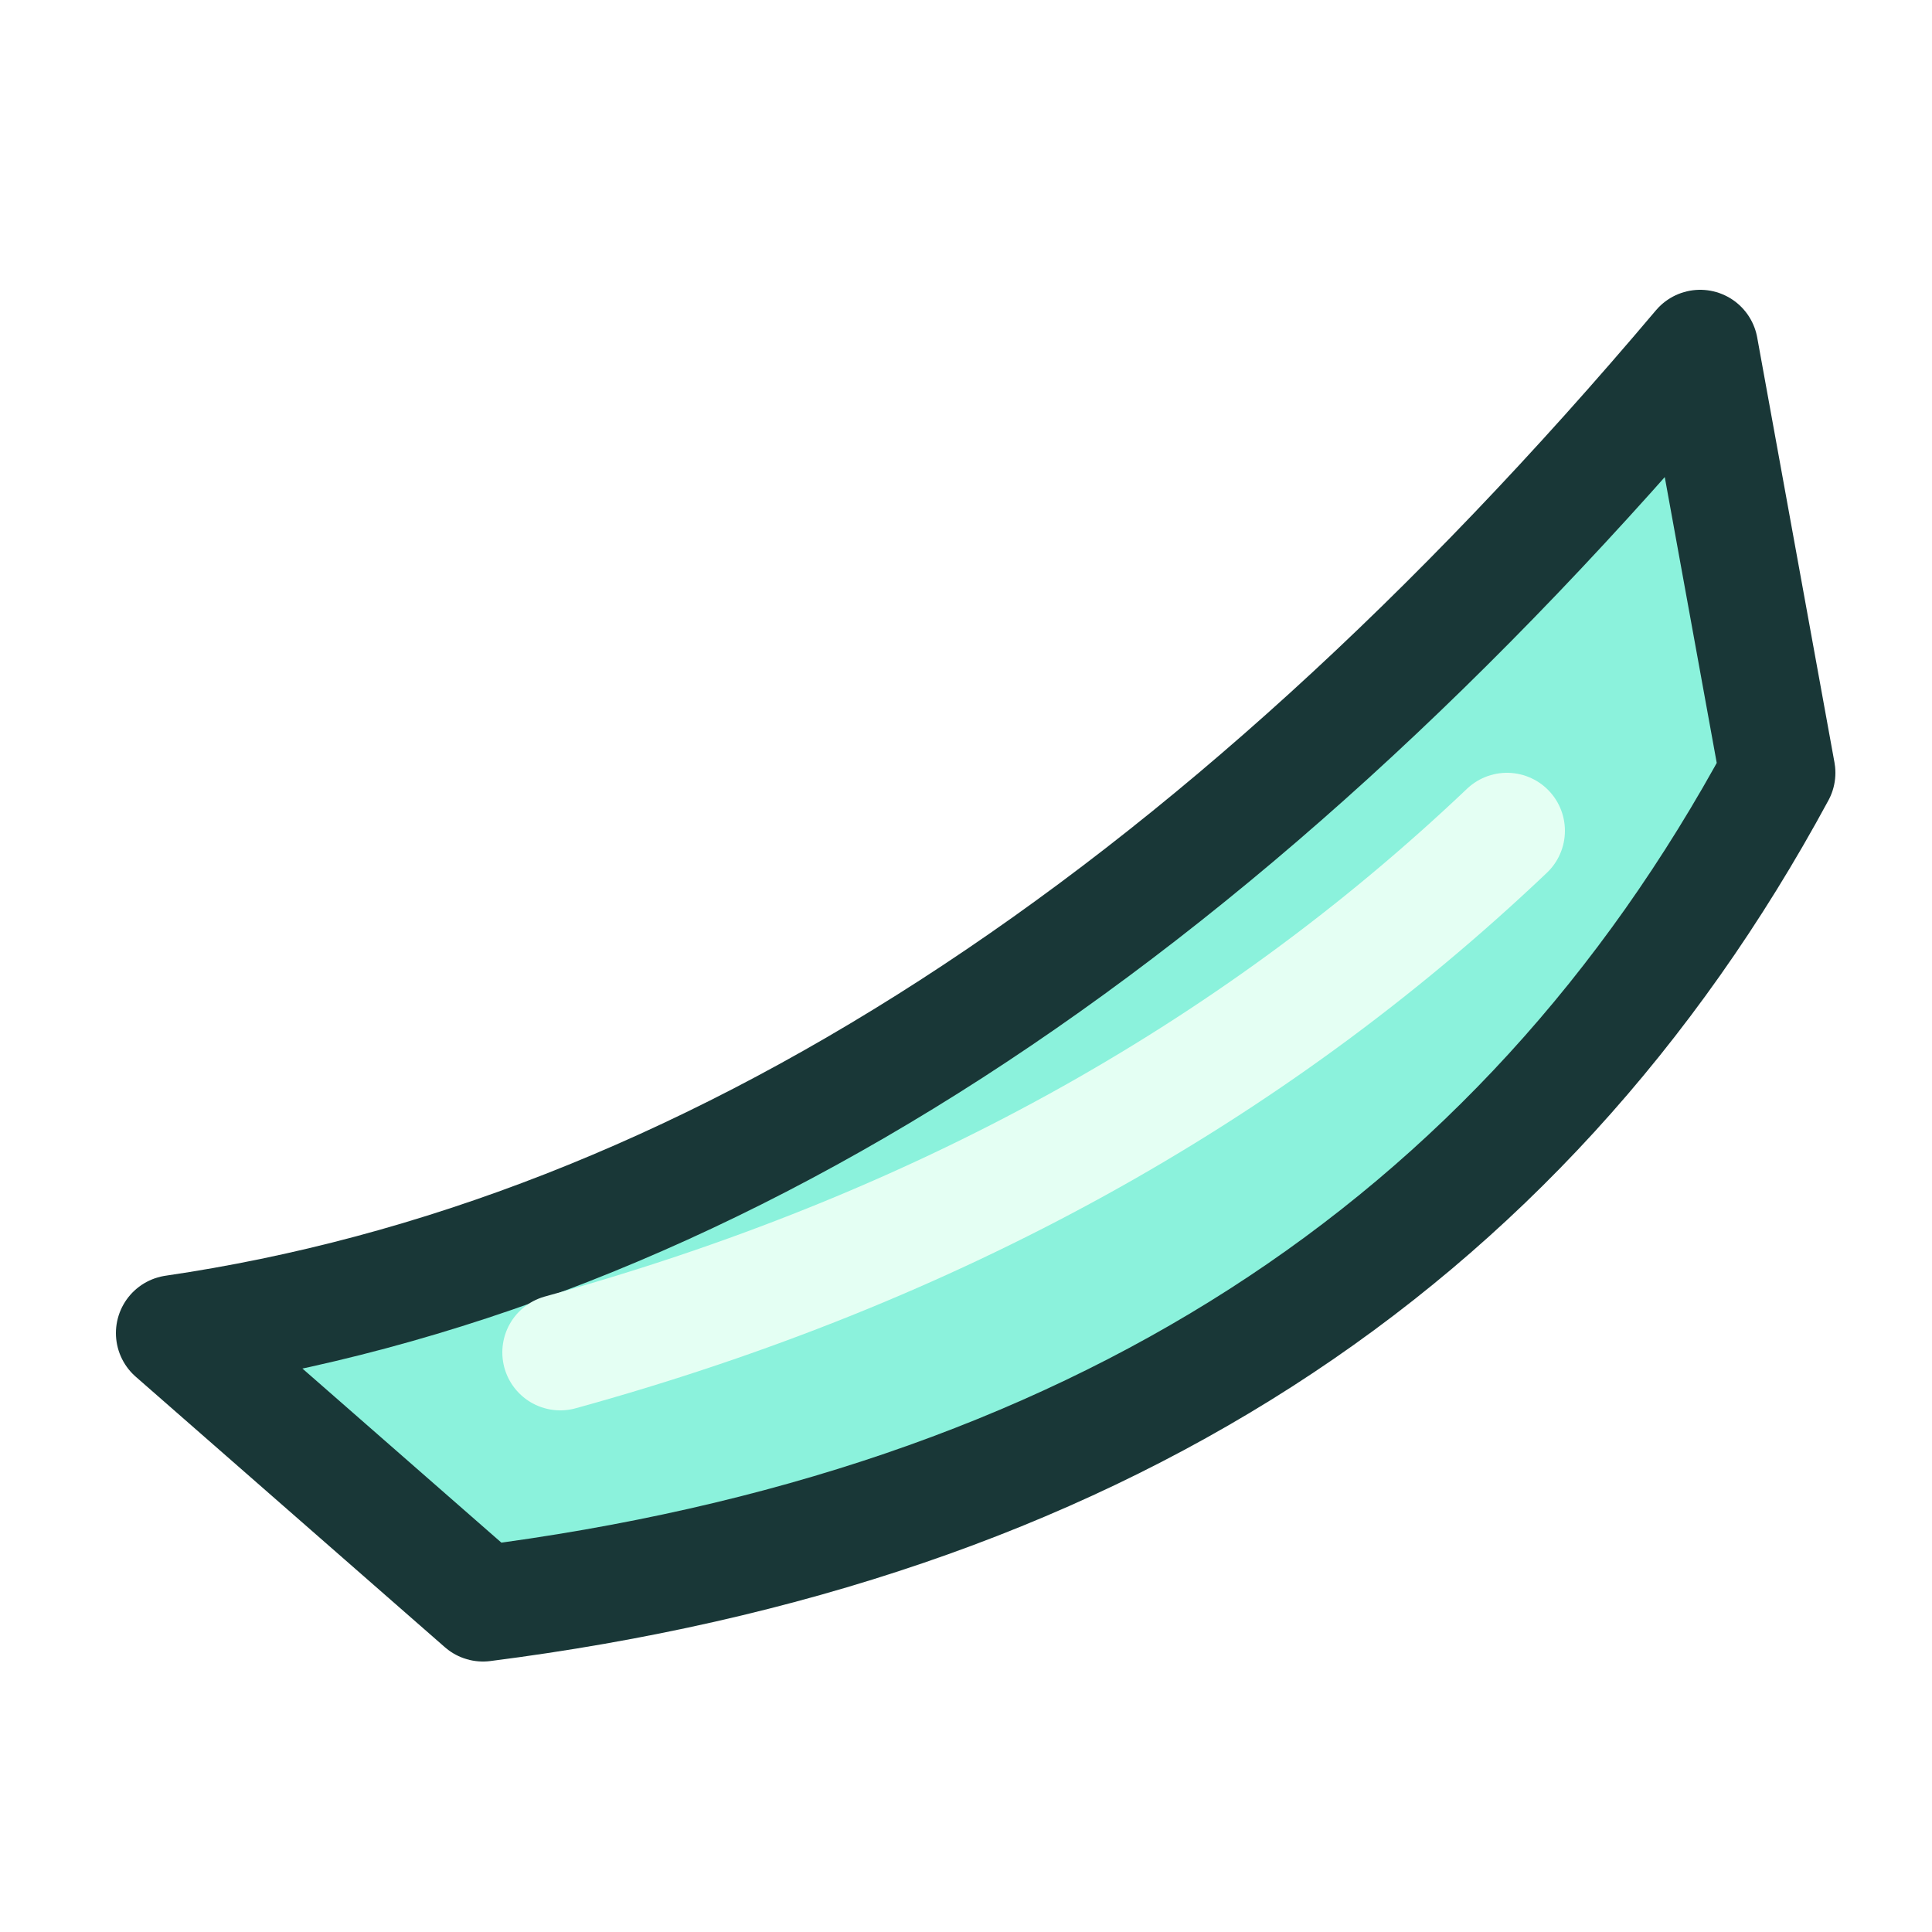
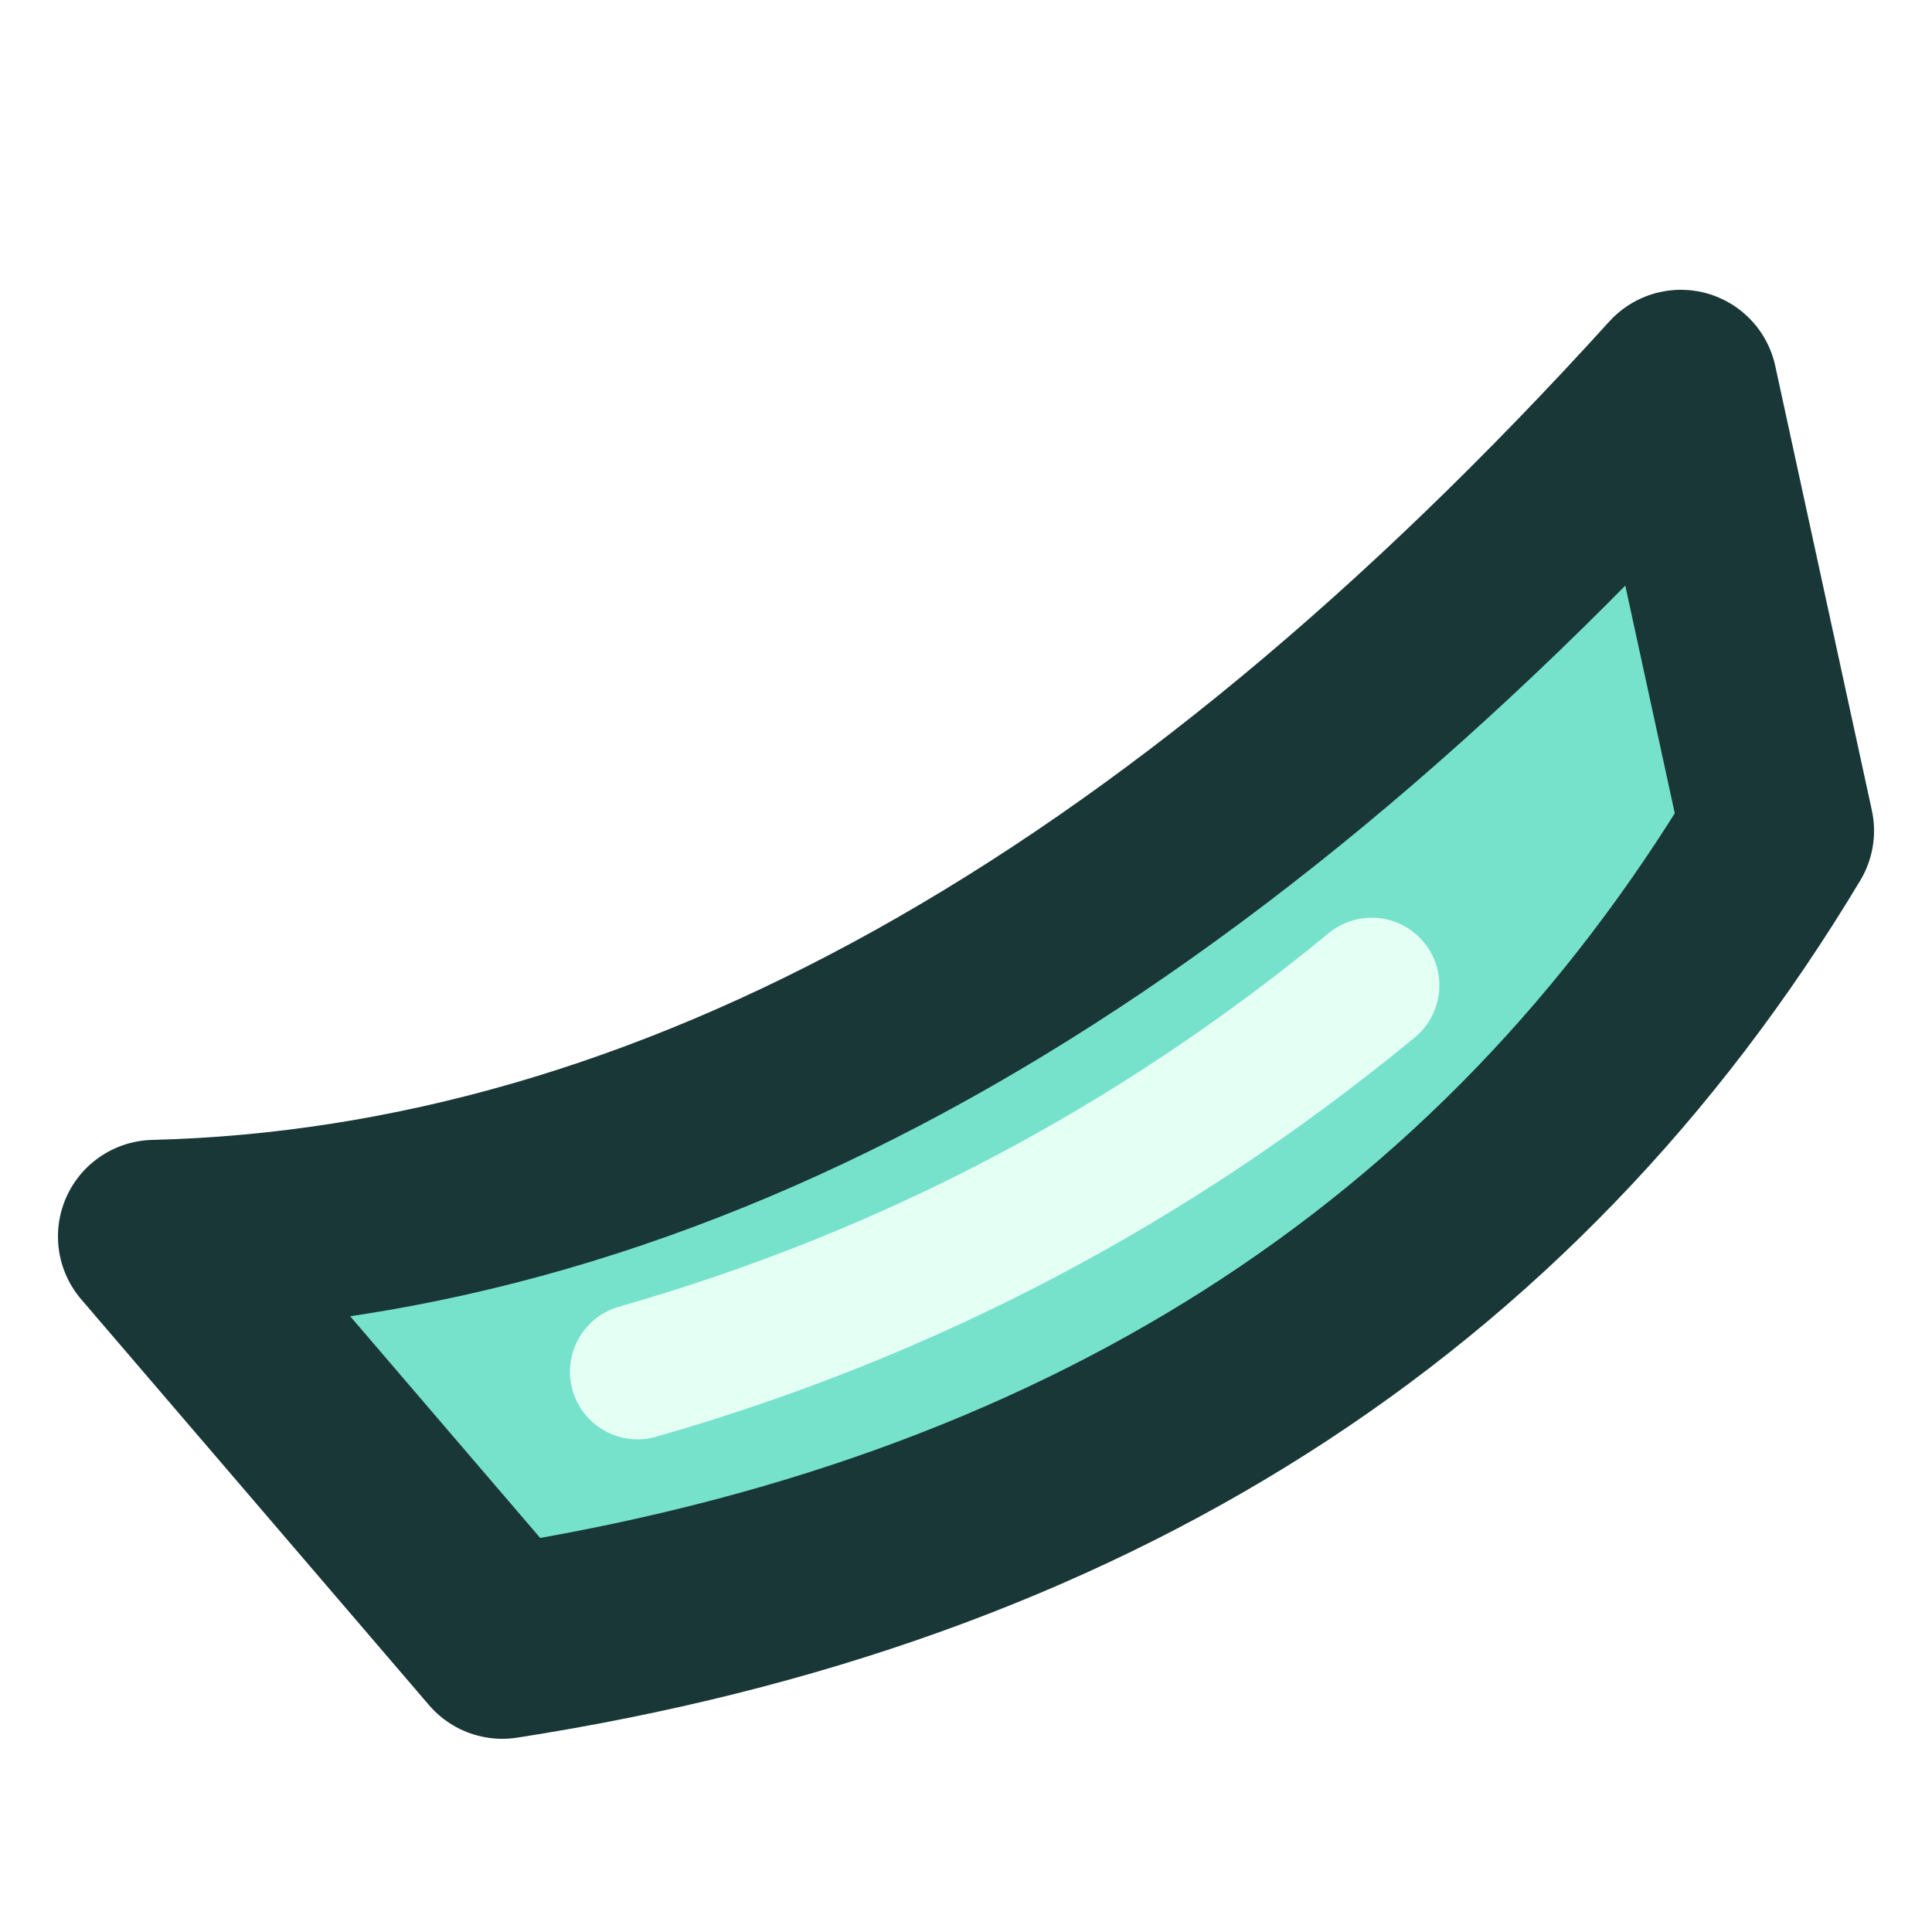
<svg xmlns="http://www.w3.org/2000/svg" width="100" height="100" viewBox="0 0 100 100">
-   <path d="M9 69Q50 63 88 18l4 22Q72 77 25 83Z" fill="#8bf2dc" stroke="#193737" stroke-width="6" stroke-linejoin="round" />
-   <path d="M29 70Q58 62 78 43" fill="none" stroke="#e4fff3" stroke-width="6" stroke-linecap="round" />
+   <path d="M8 64Q48 63 87 20l5 23Q71 78 26 85Z" fill="#76e2cc" stroke="#193737" stroke-width="10" stroke-linejoin="round" />
+   <path d="M33 71Q54 65 71 51" fill="none" stroke="#e4fff3" stroke-width="7" stroke-linecap="round" />
</svg>
